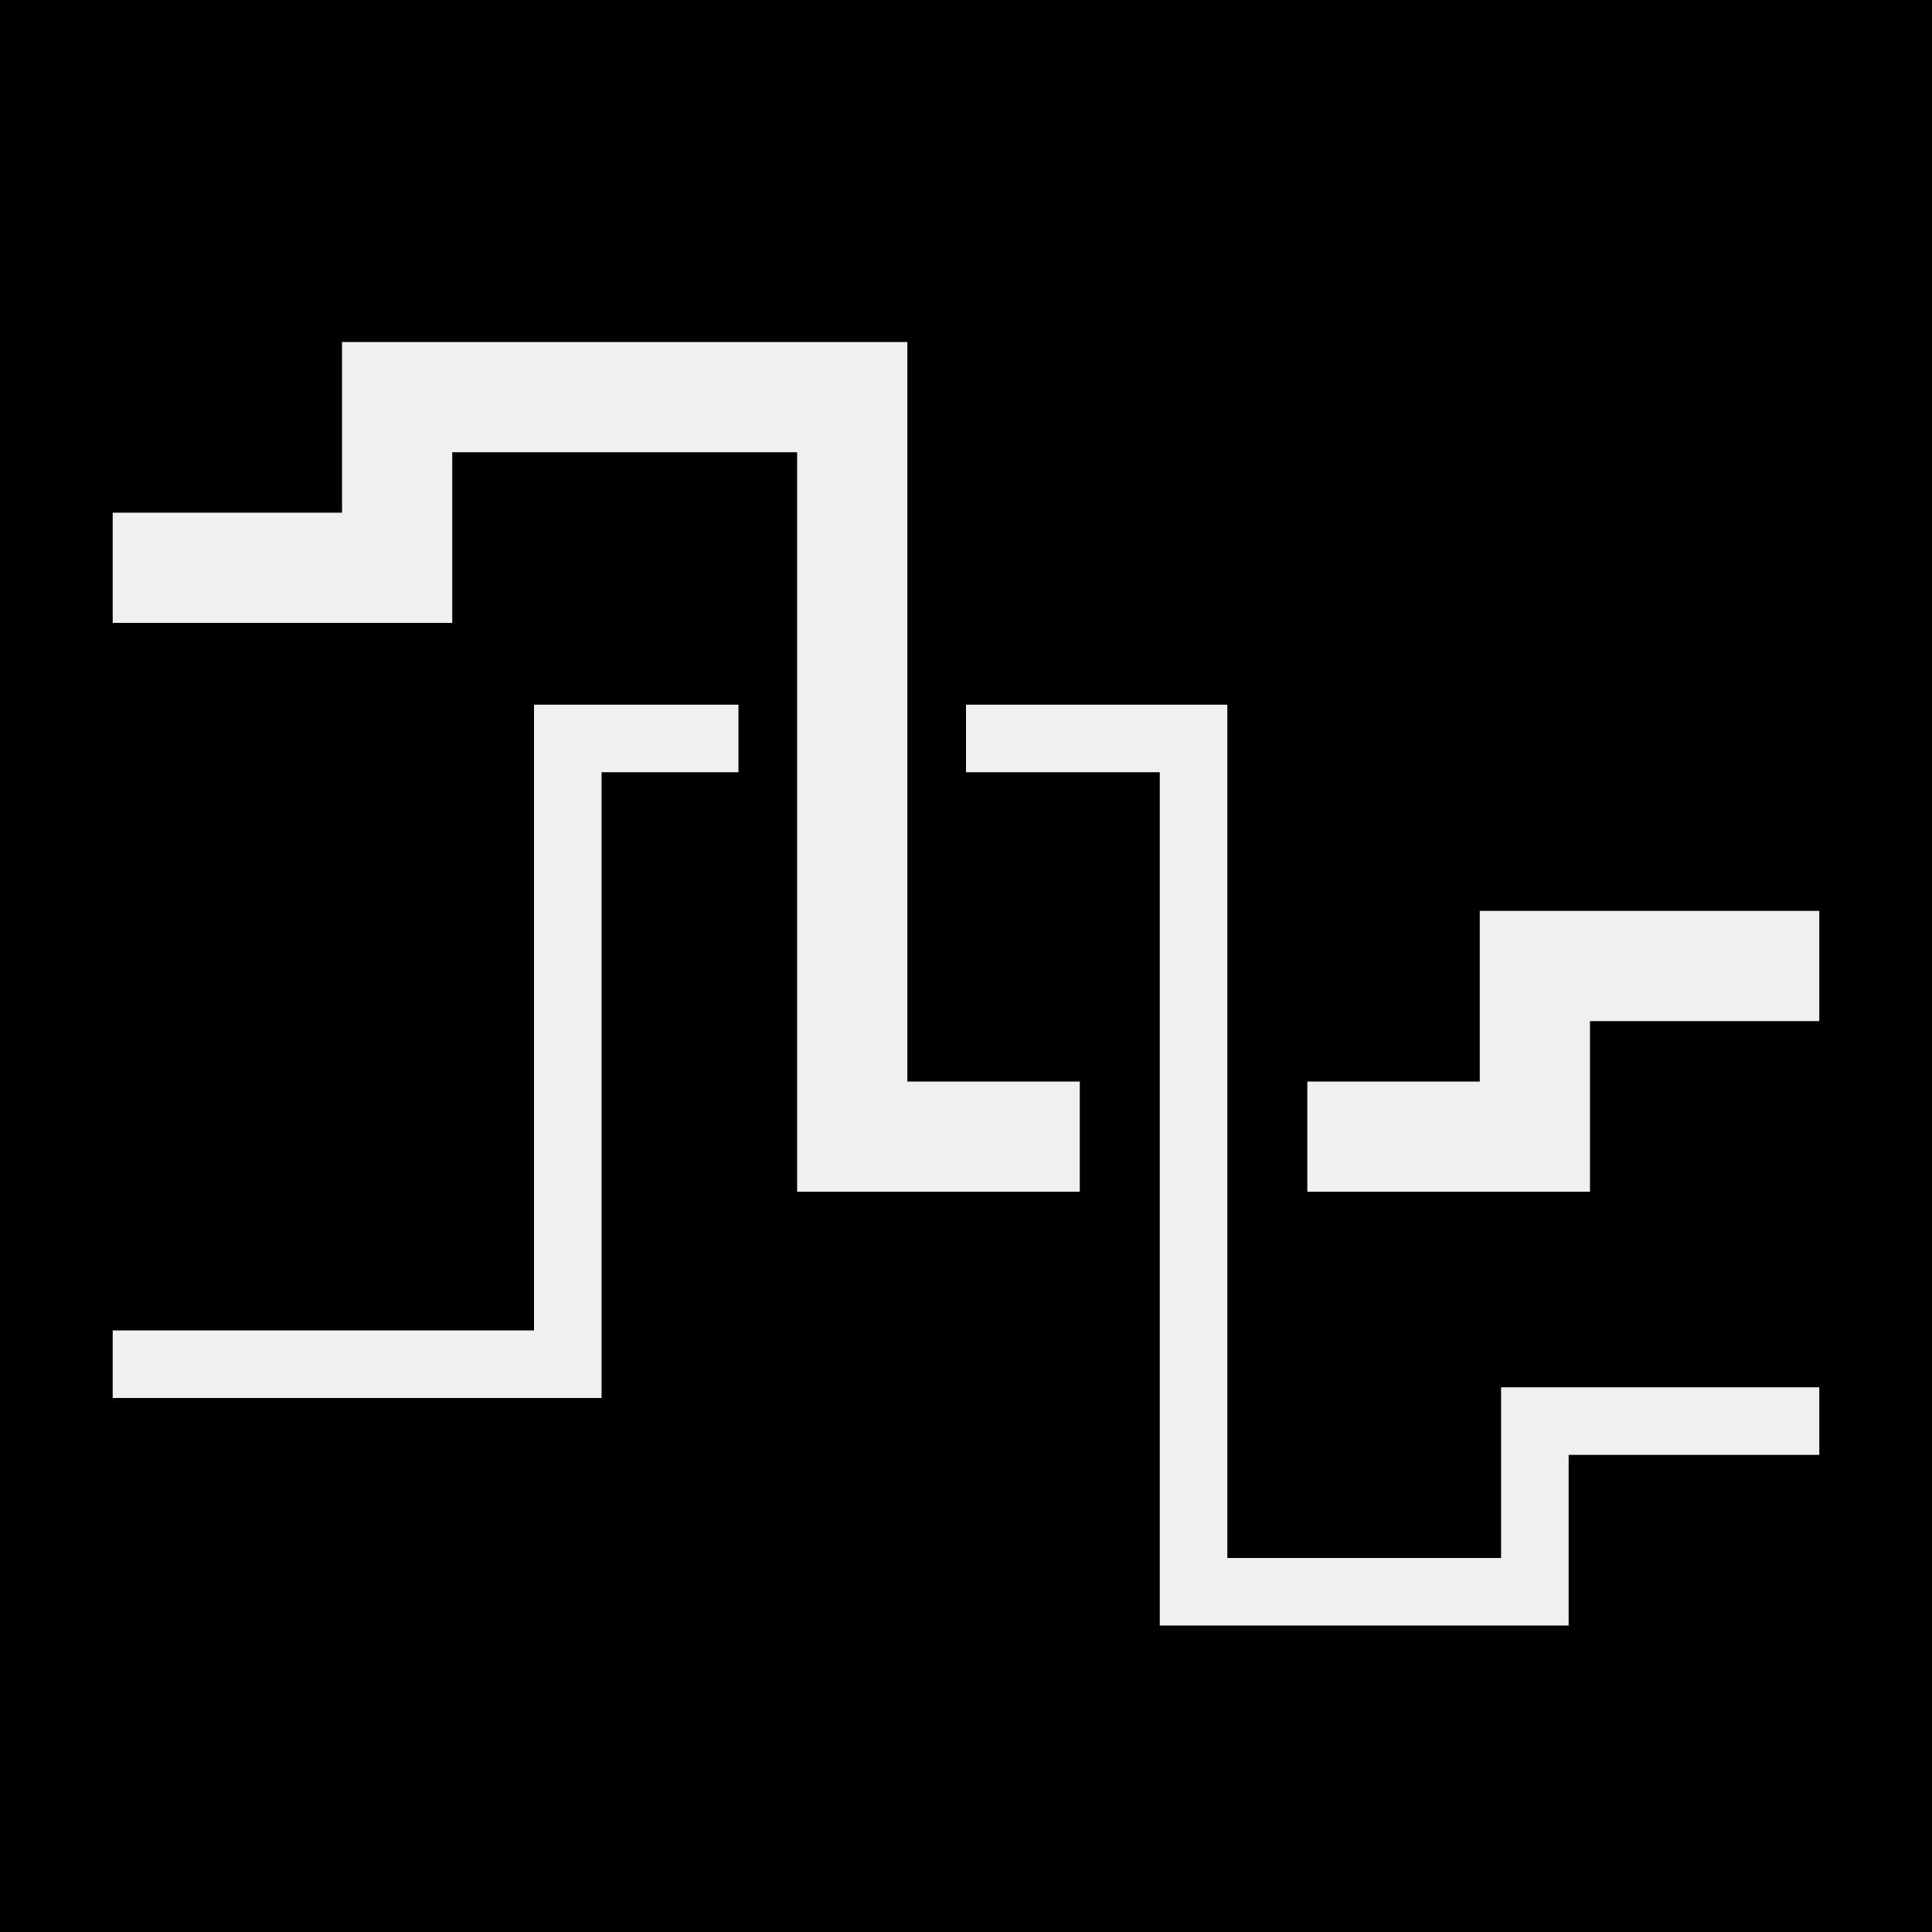
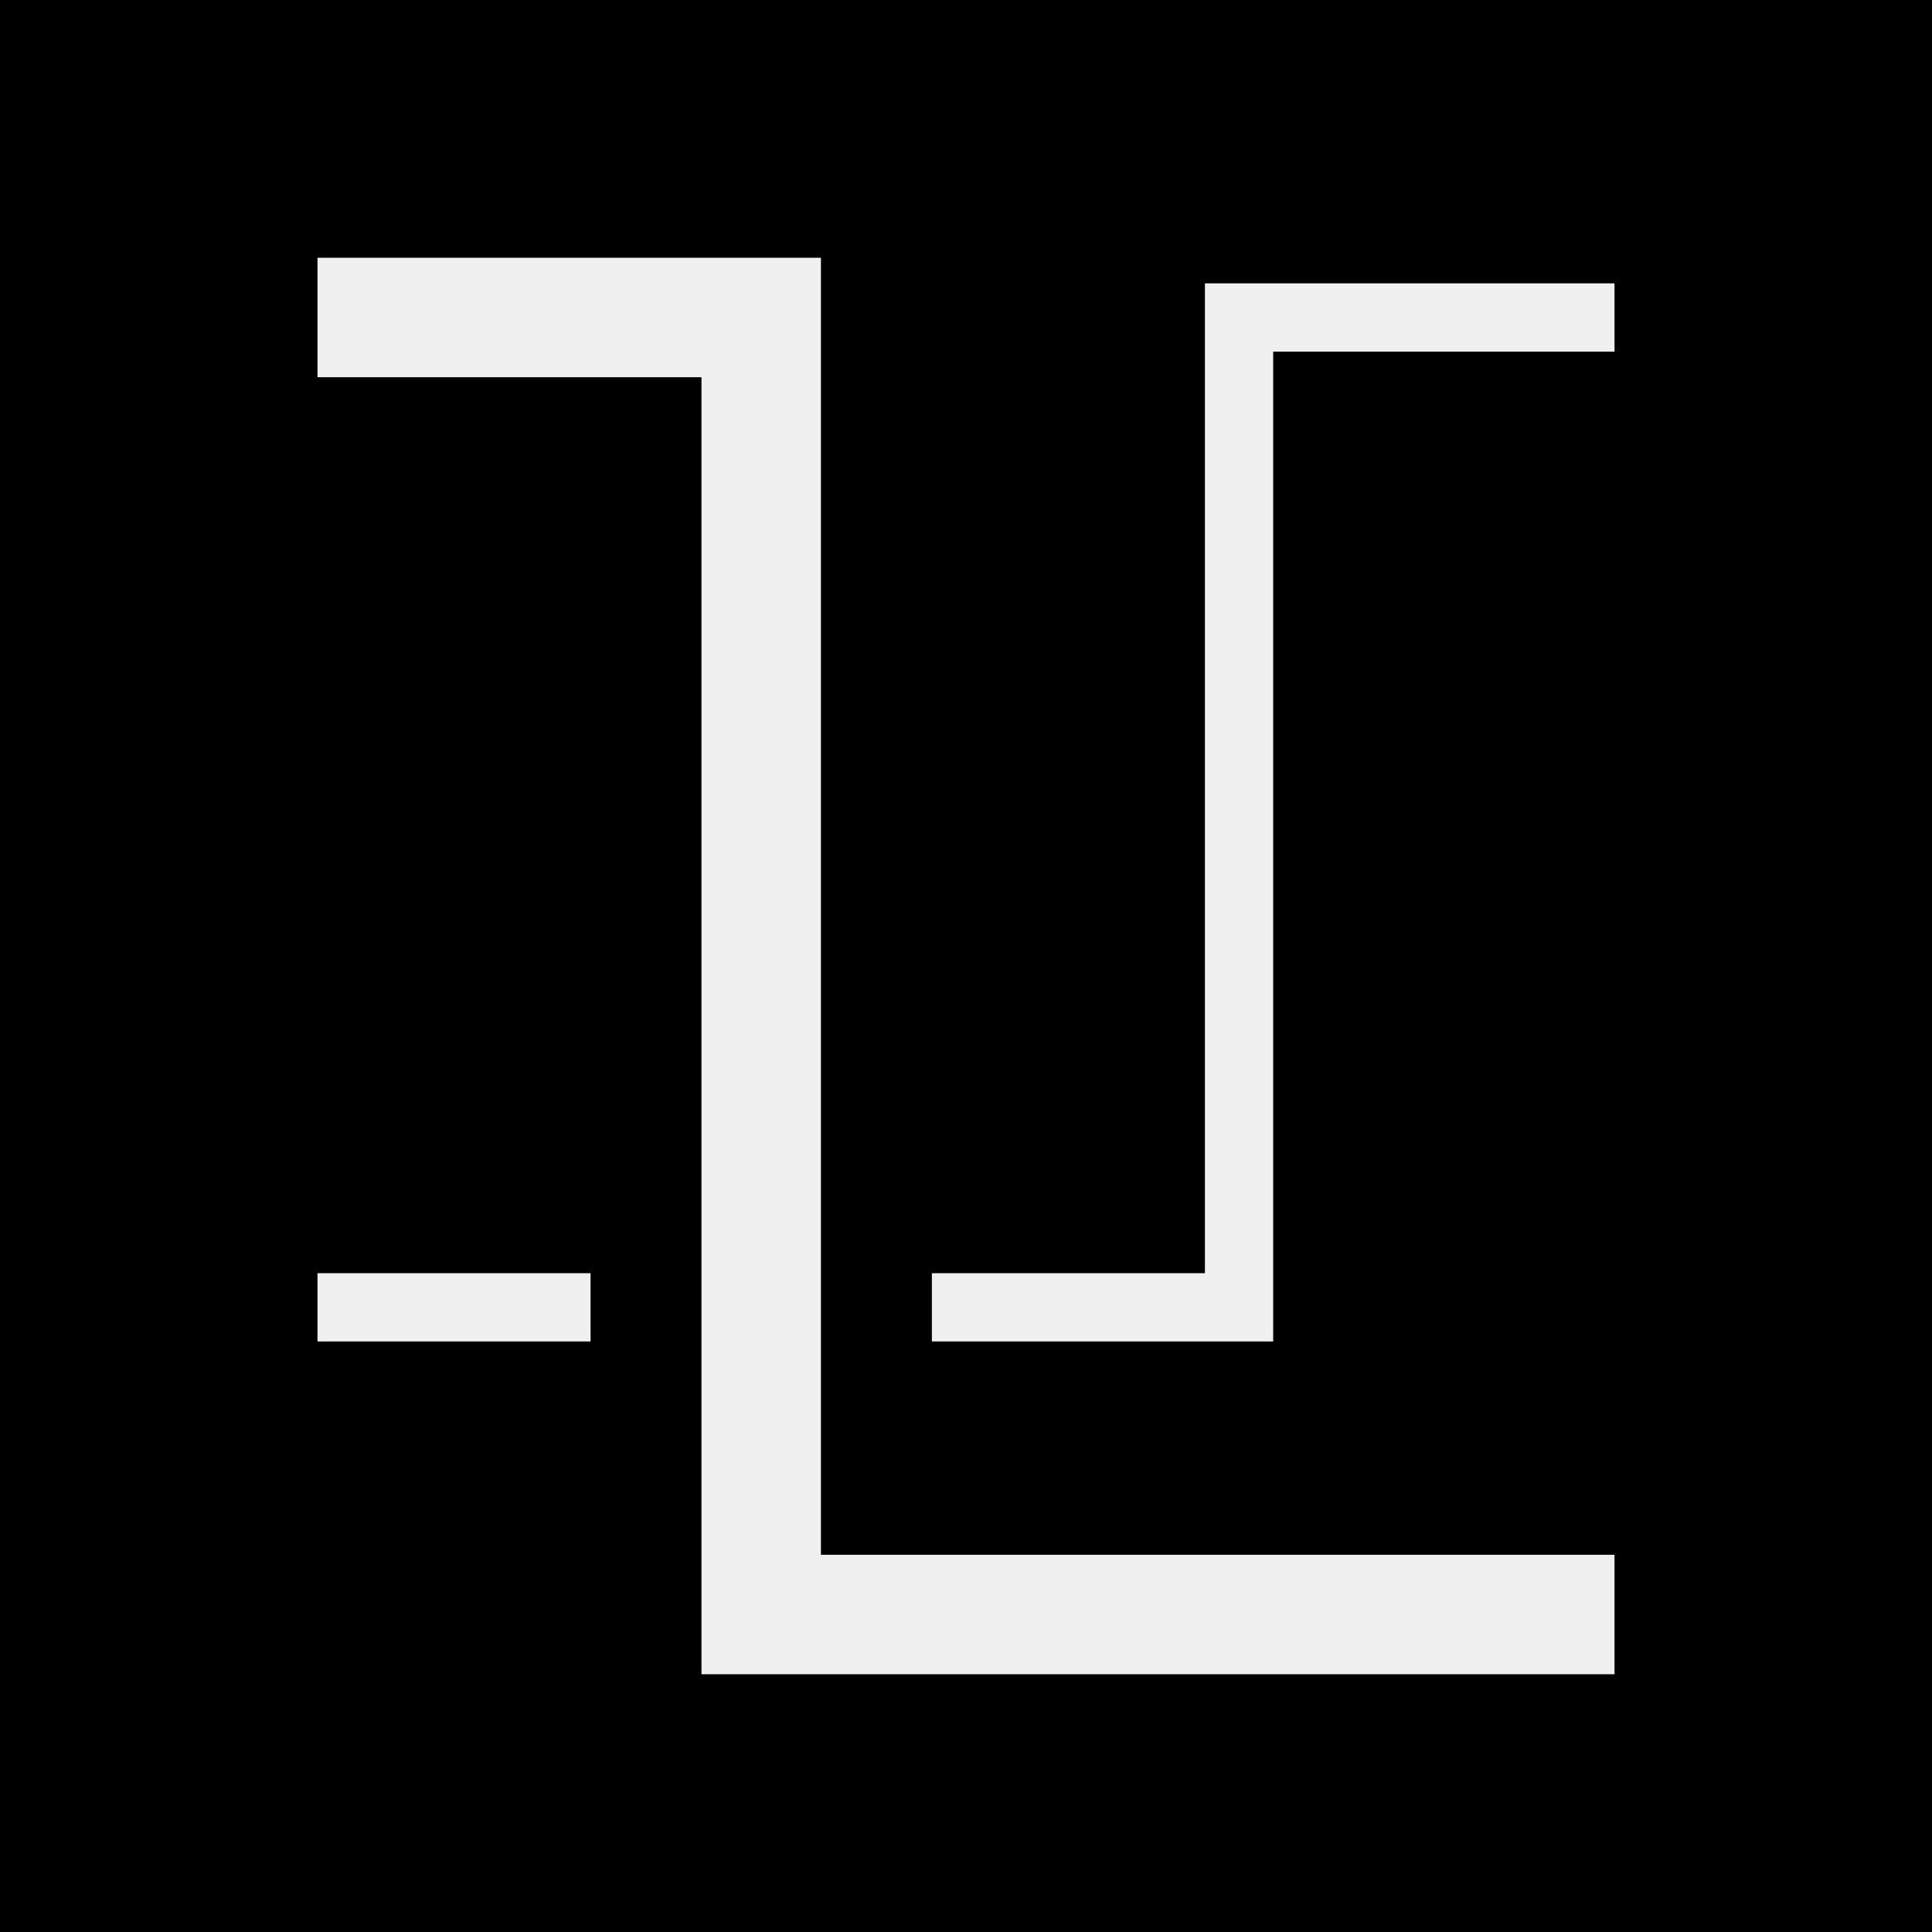
<svg xmlns="http://www.w3.org/2000/svg" viewBox="0 0 240 240" preserveAspectRatio="xMidYMid meet">
  <defs>
    <mask id="cut" maskUnits="userSpaceOnUse" x="0" y="0" width="240" height="240" style="mask-type:luminance">
      <rect width="240" height="240" fill="#fff" />
      <g transform="translate(14 14) scale(0.883333)">
-         <path d="M0 64H40V40H104V144H136 M168 144H200V120H240" fill="none" stroke="#000" stroke-width="15.5" stroke-linejoin="miter" stroke-linecap="butt" />
-         <path d="M0 176H64V88H88 M120 88H152V208H200V184H240" fill="none" stroke="#000" stroke-width="9.5" stroke-linejoin="miter" stroke-linecap="butt" />
+         <g transform="scale(2.4)">
+           <path d="M12 12H38V88H88" fill="none" stroke="#000" stroke-width="7" stroke-linejoin="miter" stroke-linecap="butt" />
+           <path d="M12 70H28 M48 70H66V12H88" fill="none" stroke="#000" stroke-width="4" stroke-linejoin="miter" stroke-linecap="butt" />
+         </g>
      </g>
    </mask>
  </defs>
  <rect width="240" height="240" fill="currentColor" mask="url(#cut)" />
</svg>
